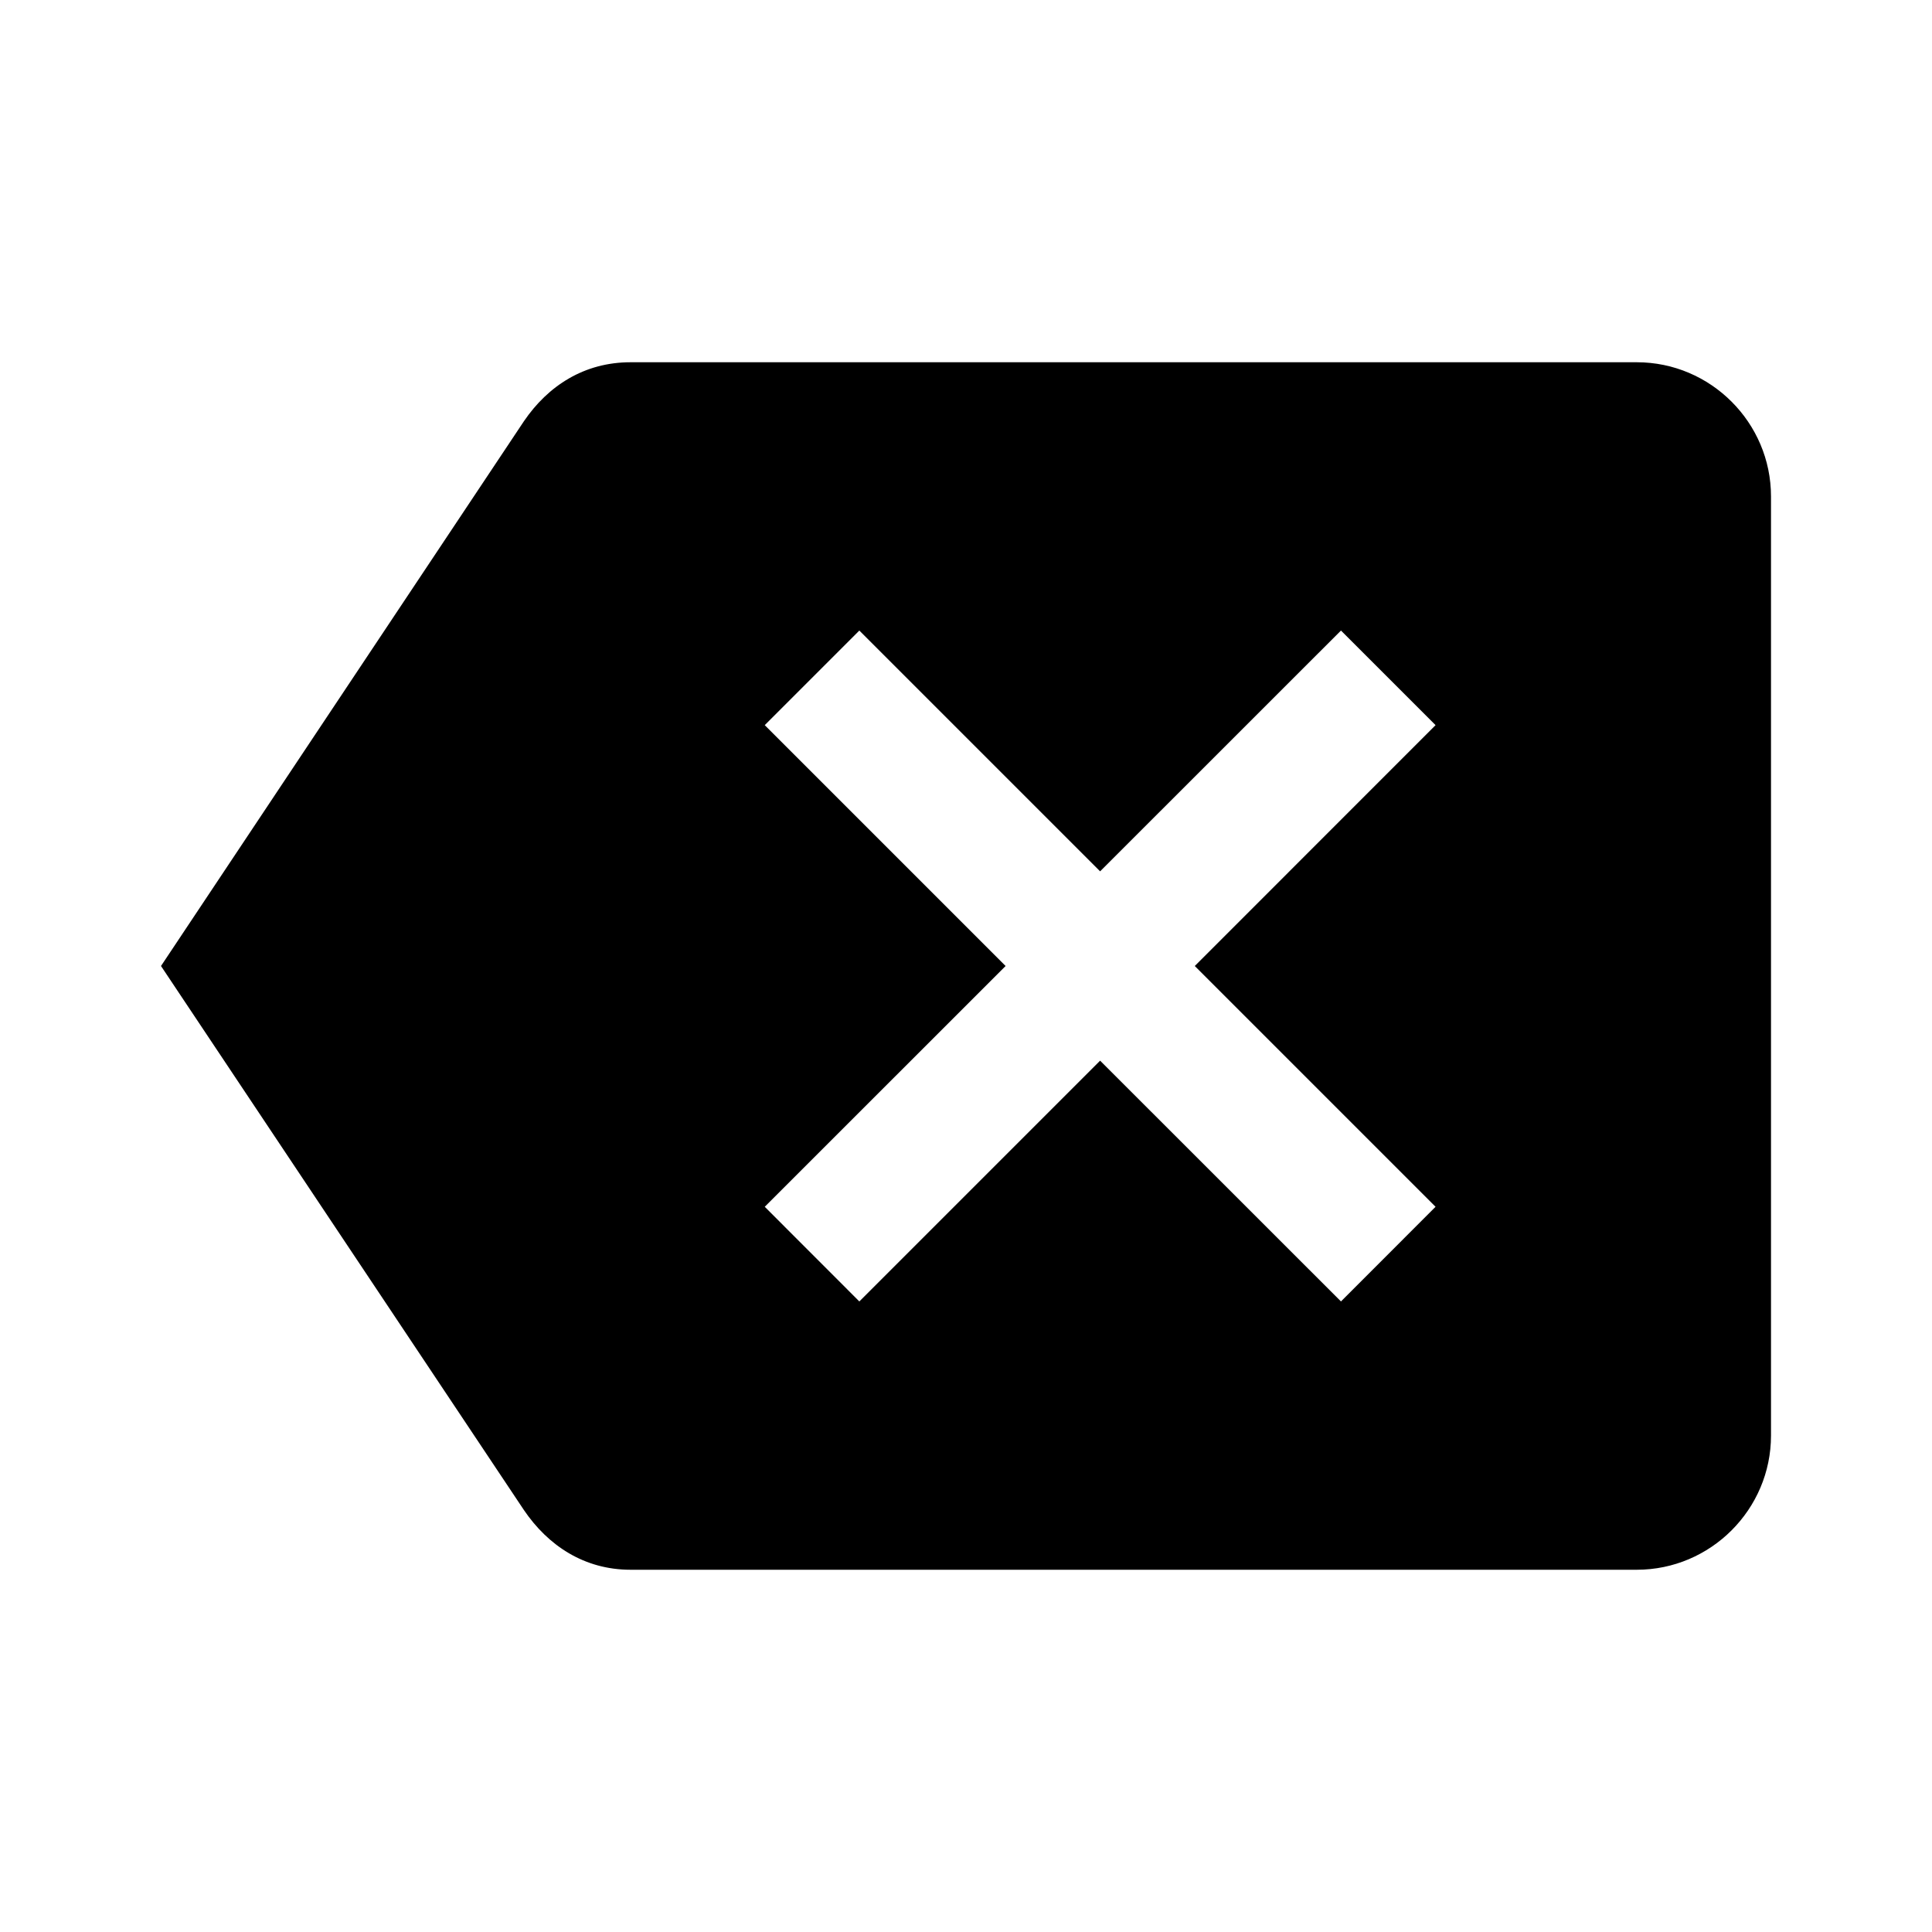
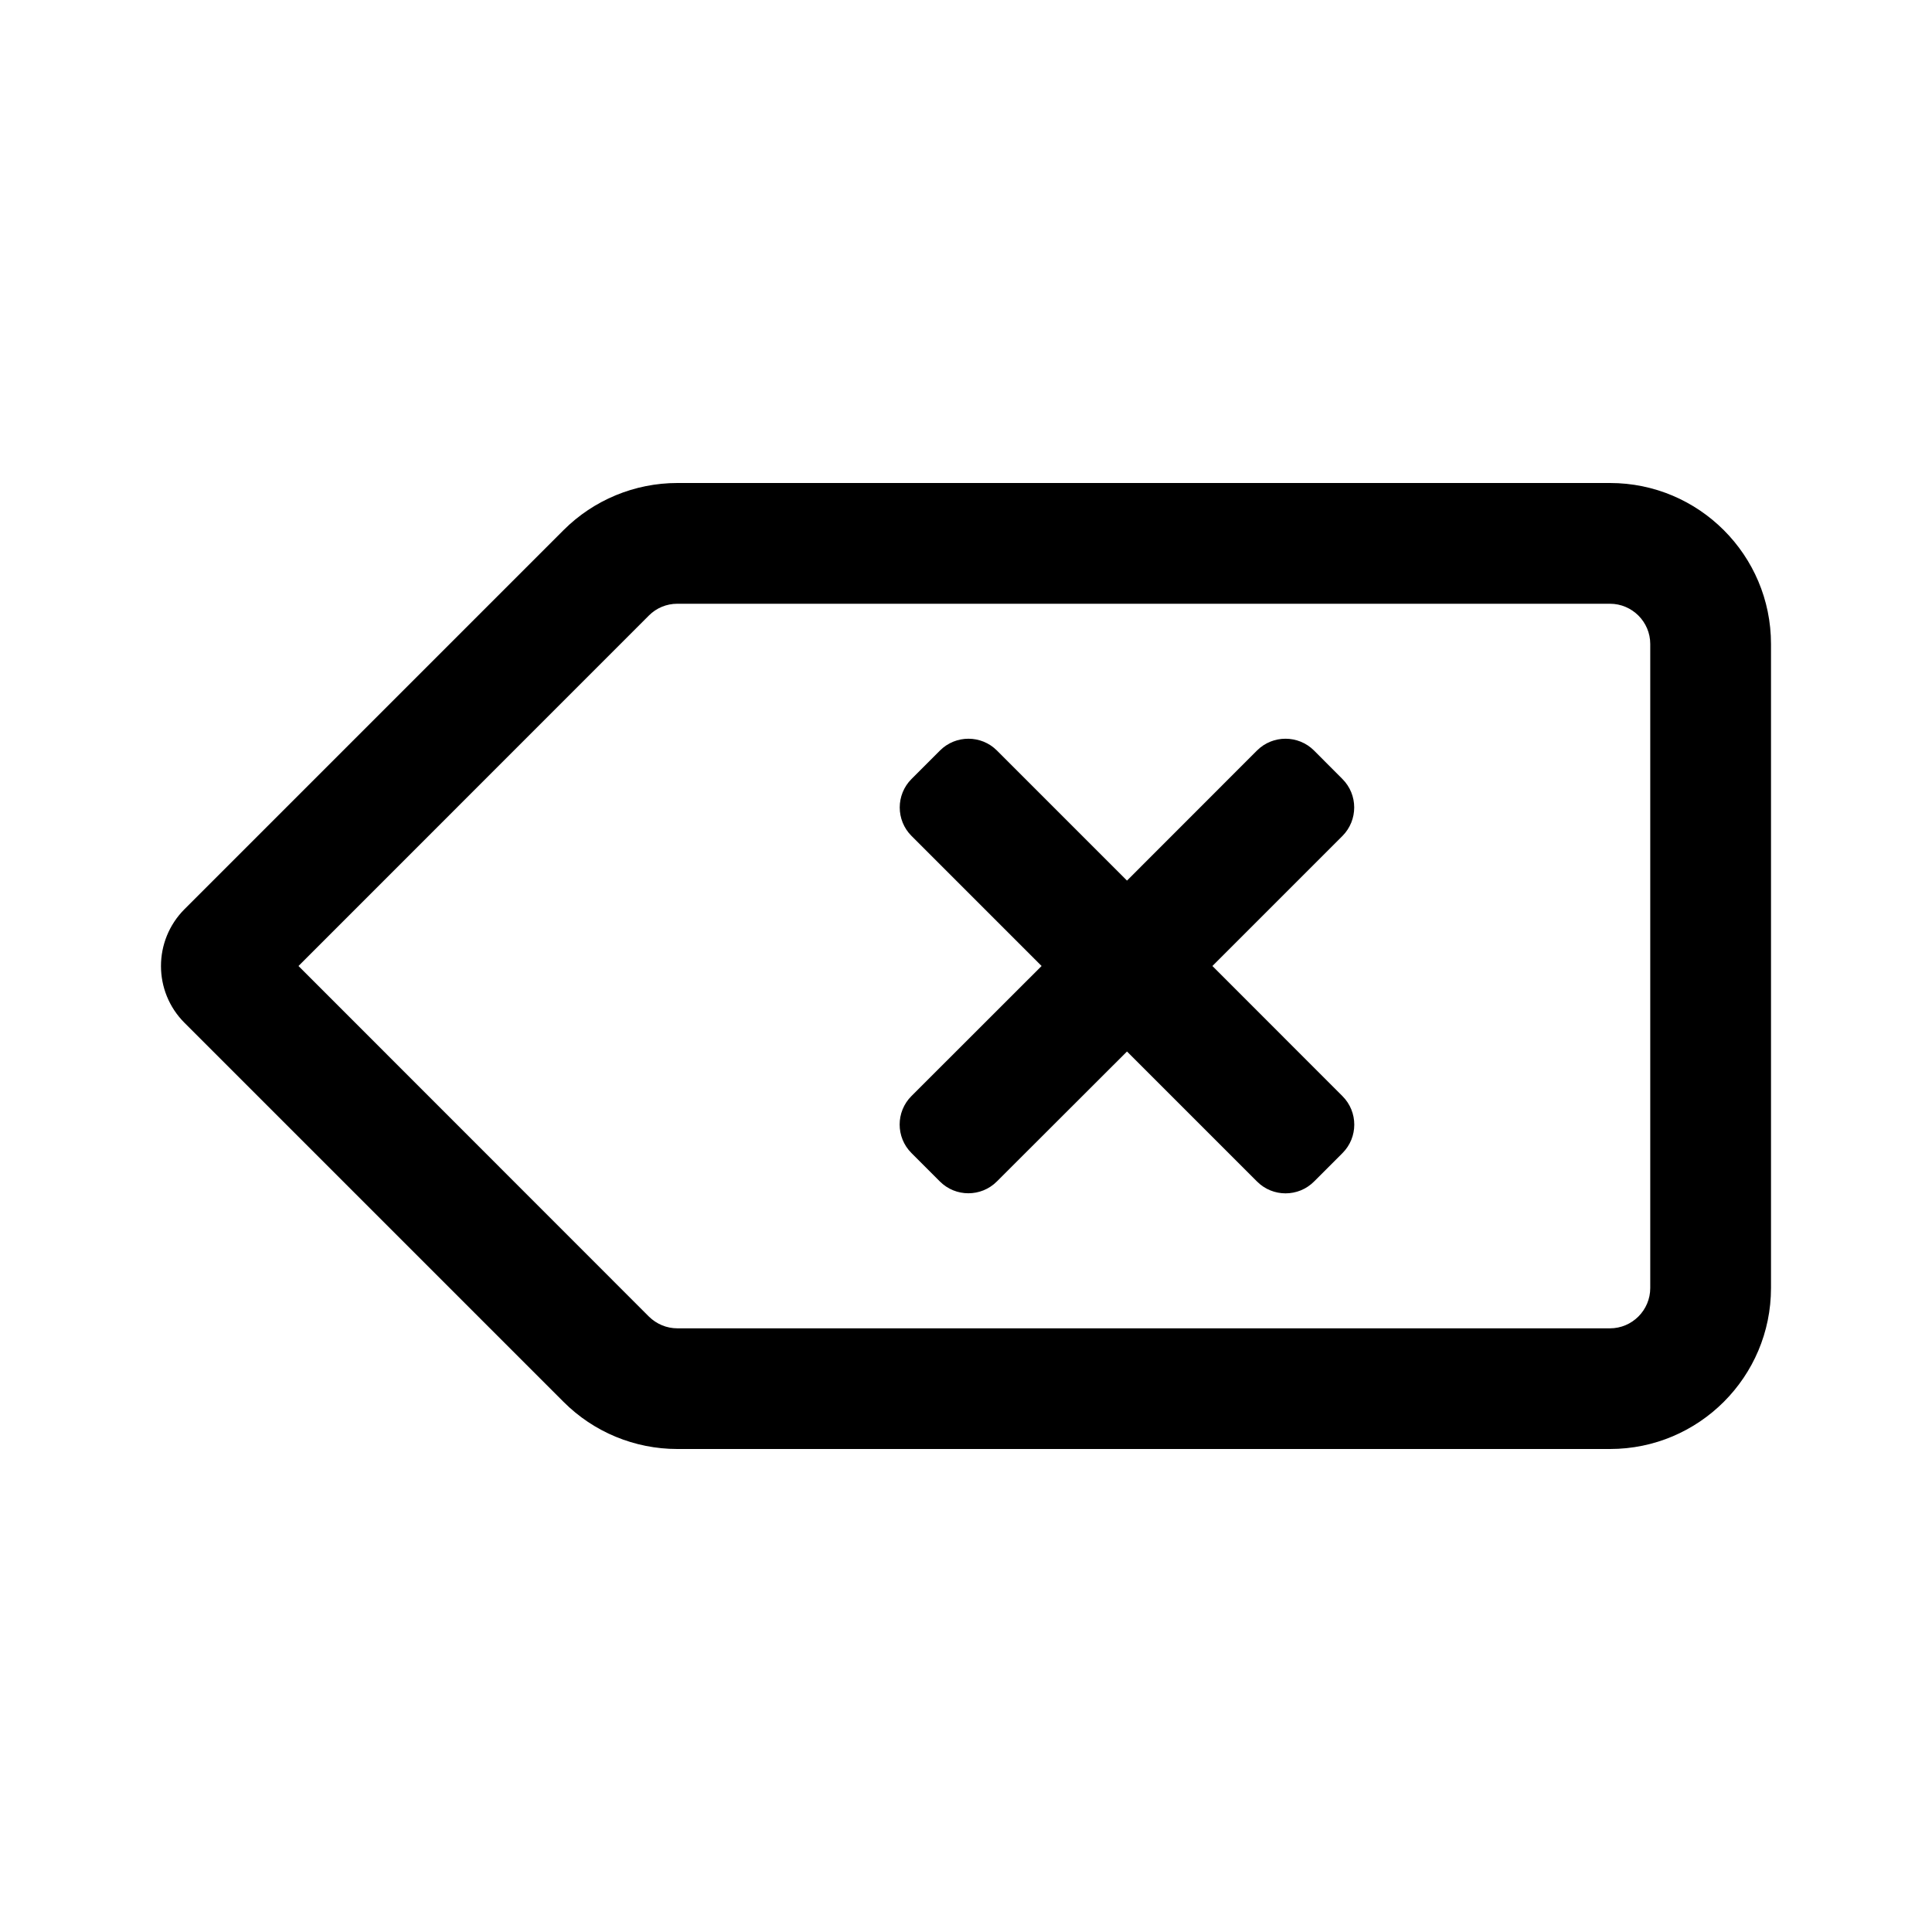
<svg xmlns="http://www.w3.org/2000/svg" version="1.1" id="master" x="0px" y="0px" width="24px" height="24px" viewBox="0 0 24 24" enable-background="new 0 0 24 24" xml:space="preserve">
-   <path d="M20.333,4.5h-12.5c-0.575,0-1.025,0.292-1.325,0.733L2,12l4.508,6.758c0.3,0.442,0.75,0.742,1.325,0.742h12.5  C21.25,19.5,22,18.75,22,17.833V6.167C22,5.25,21.25,4.5,20.333,4.5z M17.833,14.991l-1.175,1.176l-2.992-2.991l-2.991,2.991  L9.5,14.991L12.492,12L9.5,9.008l1.175-1.175l2.991,2.991l2.992-2.991l1.175,1.175L14.842,12L17.833,14.991z" />
+   <path d="M16.676,9.677l-0.353-0.354c-0.195-0.195-0.513-0.195-0.708,0L14,10.939l-1.616-1.616c-0.195-0.195-0.512-0.195-0.707,0  l-0.354,0.354c-0.195,0.195-0.195,0.512,0,0.707L12.939,12l-1.617,1.616c-0.195,0.195-0.195,0.512,0,0.707l0.354,0.354  c0.195,0.195,0.512,0.195,0.707,0L14,13.062l1.616,1.616c0.195,0.195,0.512,0.195,0.707,0l0.354-0.354  c0.195-0.195,0.195-0.512,0-0.707L15.061,12l1.616-1.616C16.871,10.188,16.871,9.872,16.676,9.677z M20,6H8.415  C7.884,6,7.375,6.211,7,6.586l-4.707,4.707c-0.391,0.391-0.391,1.024,0,1.414L7,17.414C7.375,17.79,7.884,18,8.414,18H20  c1.104,0,2-0.896,2-2V8C22,6.896,21.104,6,20,6z M20.5,16c0,0.276-0.225,0.501-0.5,0.501H8.415c-0.134,0-0.259-0.053-0.354-0.146  L3.708,12l4.353-4.354C8.155,7.552,8.28,7.5,8.414,7.5H20c0.275,0,0.5,0.225,0.5,0.5V16z" />
</svg>
